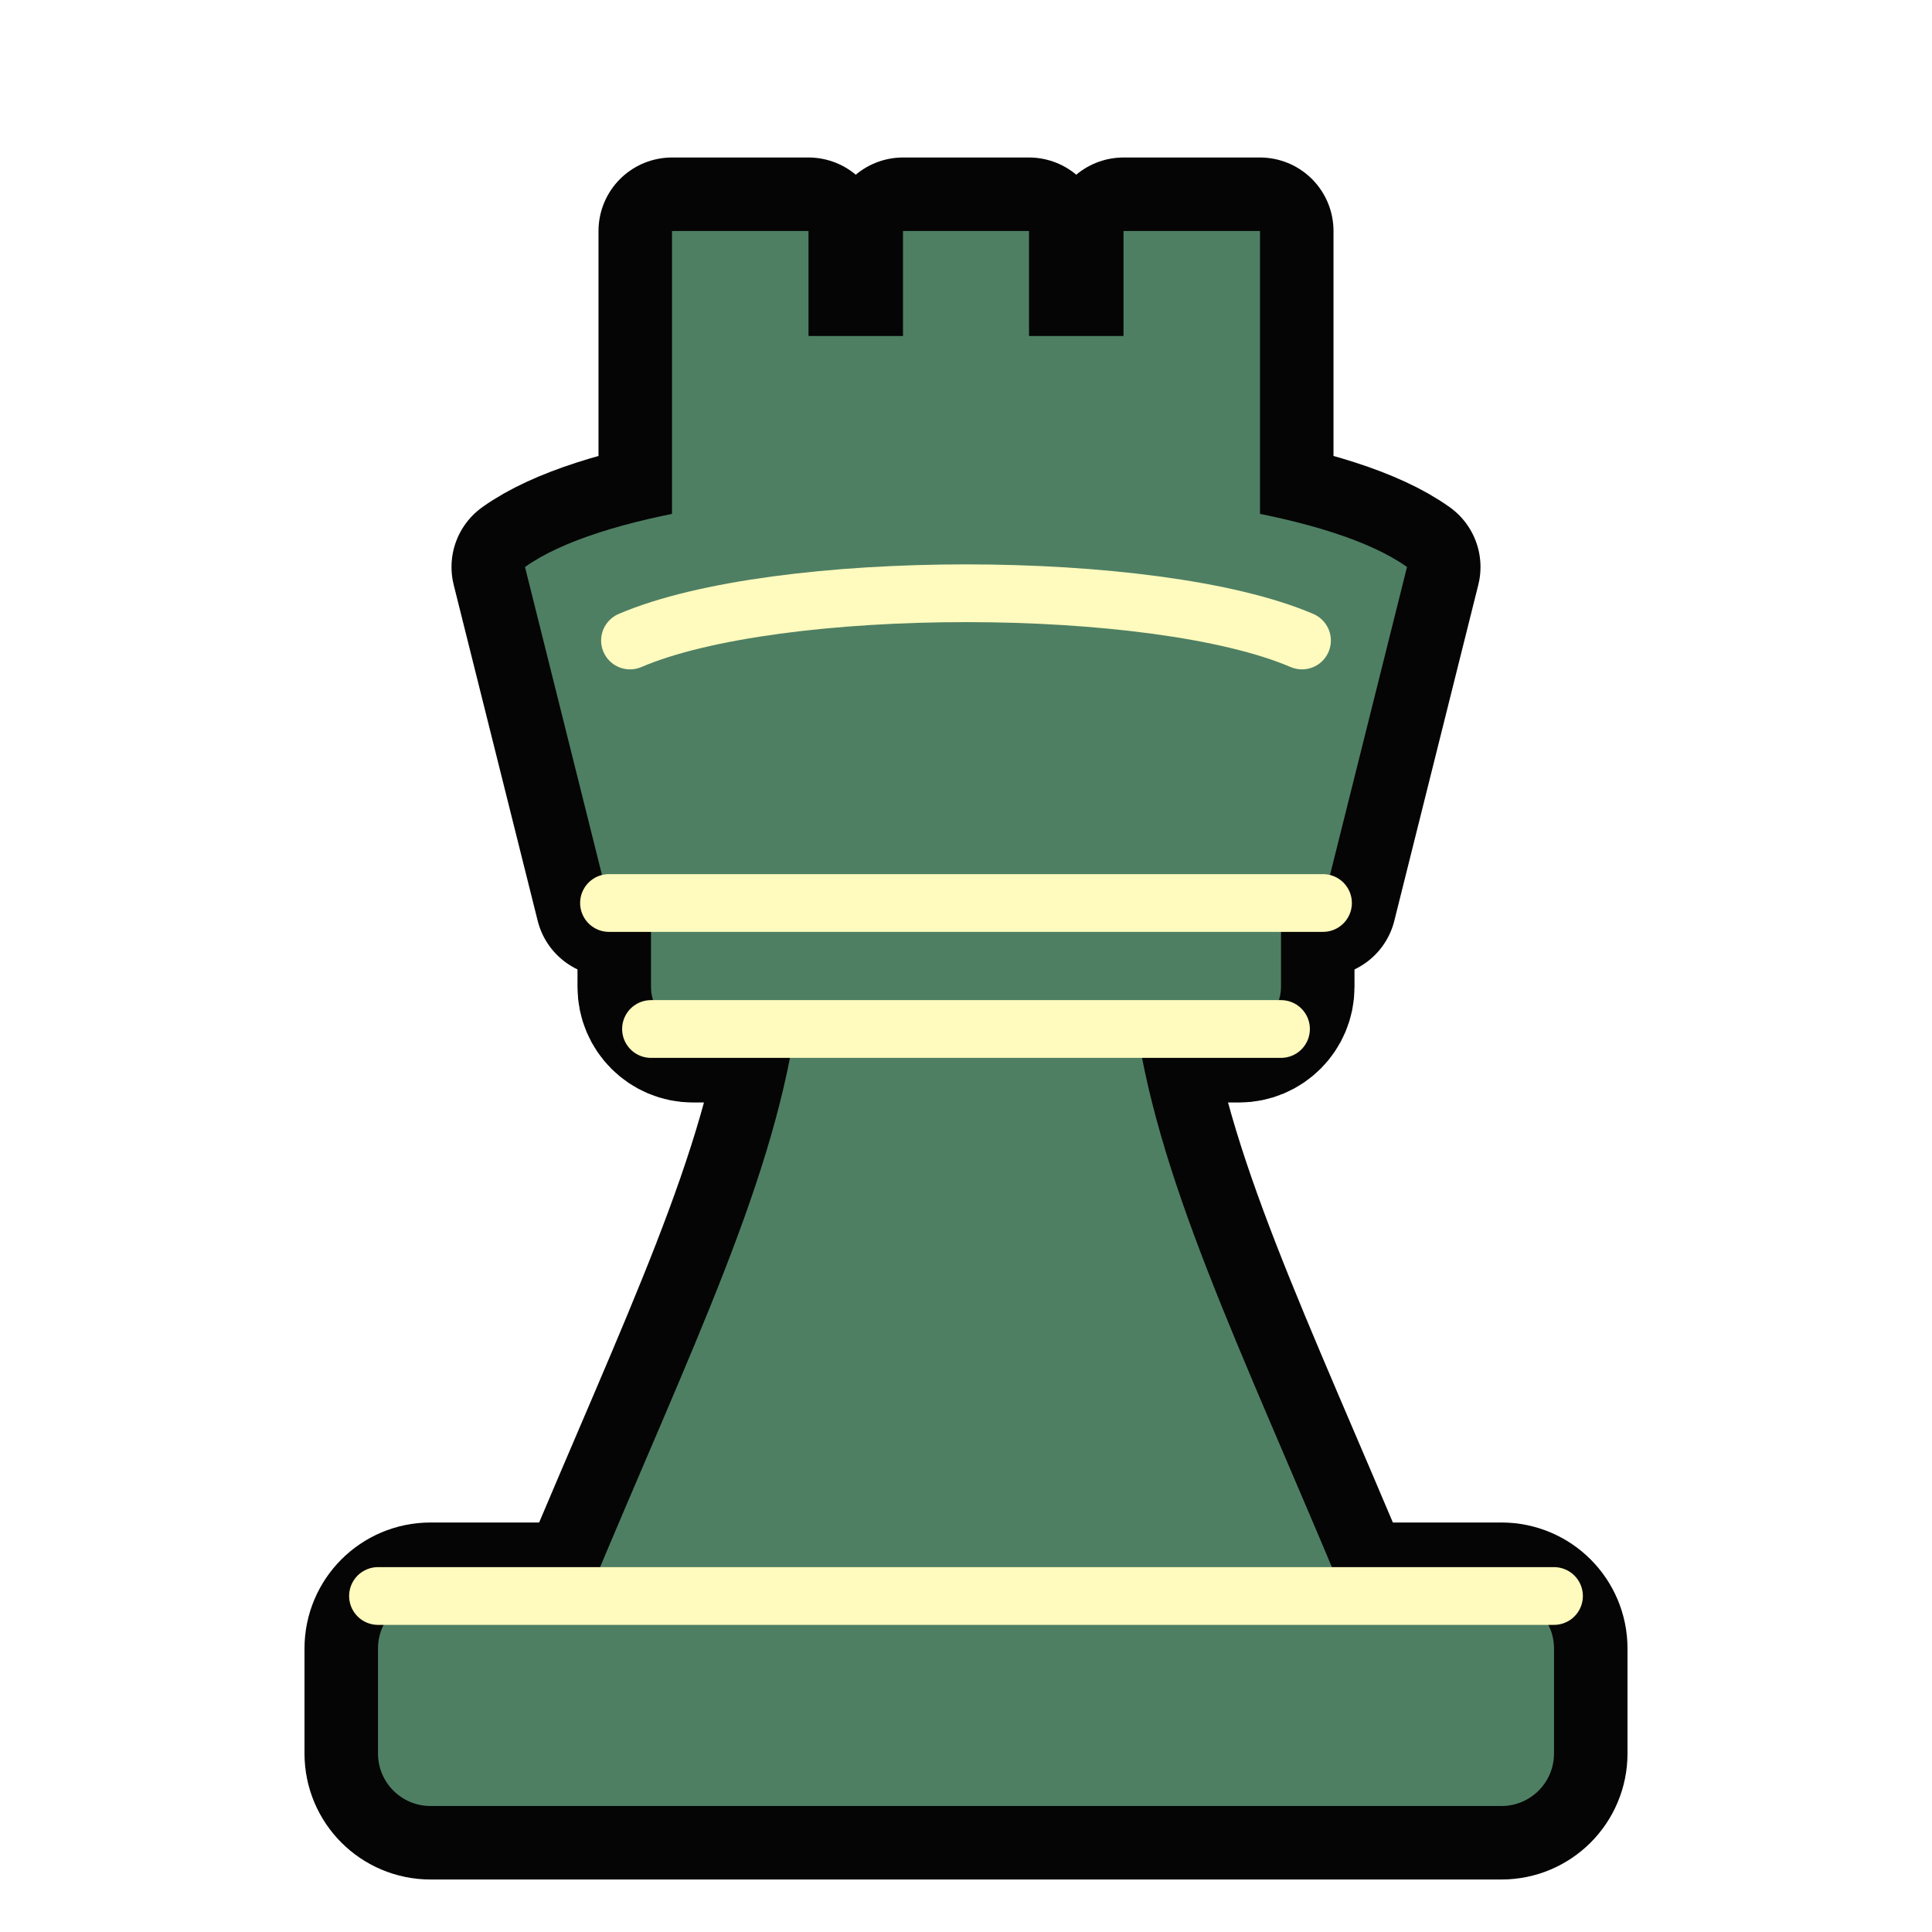
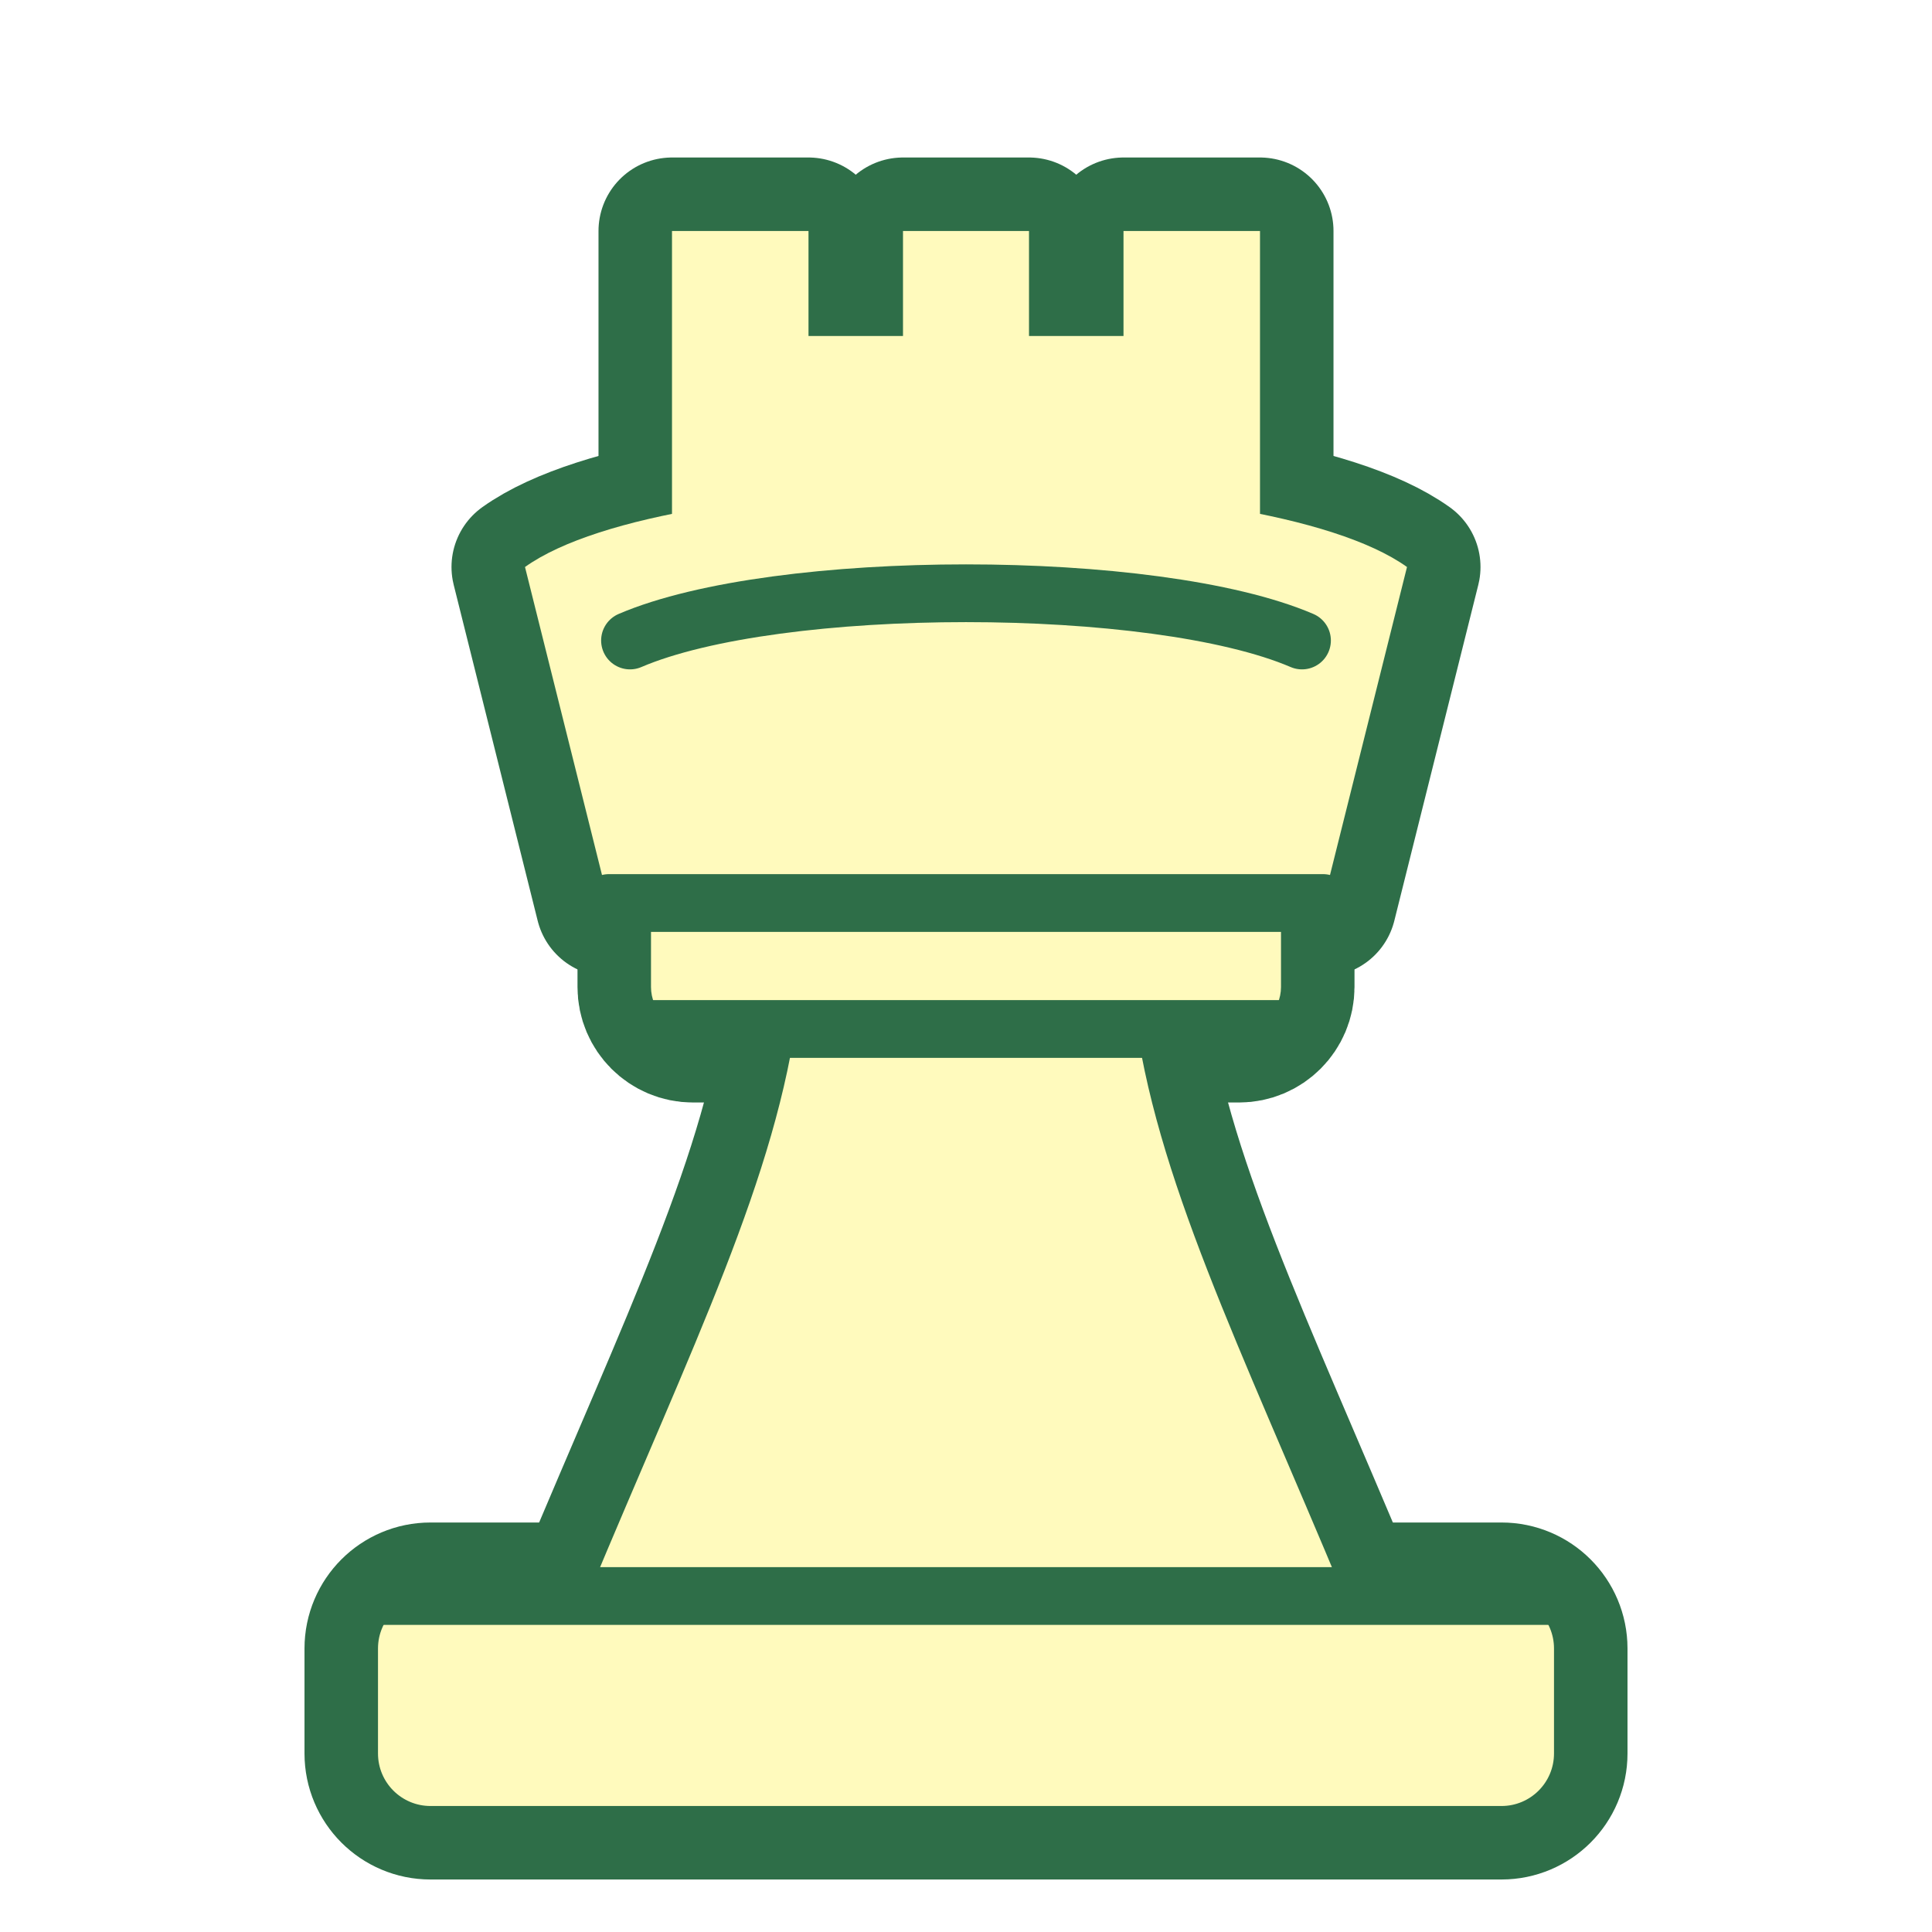
<svg xmlns="http://www.w3.org/2000/svg" viewBox="4 2 92 92">
-   <g fill="#050505" stroke="#050505" stroke-width="7.0" stroke-linejoin="round">
+   <g fill="#2e6e48" stroke="#2e6e48" stroke-width="7.0" stroke-linejoin="round">
    <rect x="22" y="78" width="56" height="10" rx="2.5" />
    <path d="M32 78 C37 66 41 58 42 50 H58 C59 58 63 66 68 78 Z" />
    <rect x="35" y="44" width="30" height="7" rx="2" />
    <path d="M33 45 L29 29 C36 24 64 24 71 29 L67 45 Z" />
    <path d="M36 28 V13 H42.5 V18 H47 V13 H53 V18 H57.5 V13 H64 V28 Z" />
  </g>
-   <g fill="#4e7f63">
+   <g fill="#fffabd">
    <rect x="22" y="78" width="56" height="10" rx="2.5" />
    <path d="M32 78 C37 66 41 58 42 50 H58 C59 58 63 66 68 78 Z" />
    <rect x="35" y="44" width="30" height="7" rx="2" />
    <path d="M33 45 L29 29 C36 24 64 24 71 29 L67 45 Z" />
    <path d="M36 28 V13 H42.5 V18 H47 V13 H53 V18 H57.5 V13 H64 V28 Z" />
  </g>
-   <g fill="none" stroke="#fffabd" stroke-width="2.75" stroke-linecap="round">
+   <g fill="none" stroke="#2e6e48" stroke-width="2.75" stroke-linecap="round">
    <path d="M22 78 H78" />
    <path d="M35 51 H65" />
    <path d="M33 45 H67" />
    <path d="M34 32.5 C41 29.5 59 29.5 66 32.5" />
  </g>
</svg>
